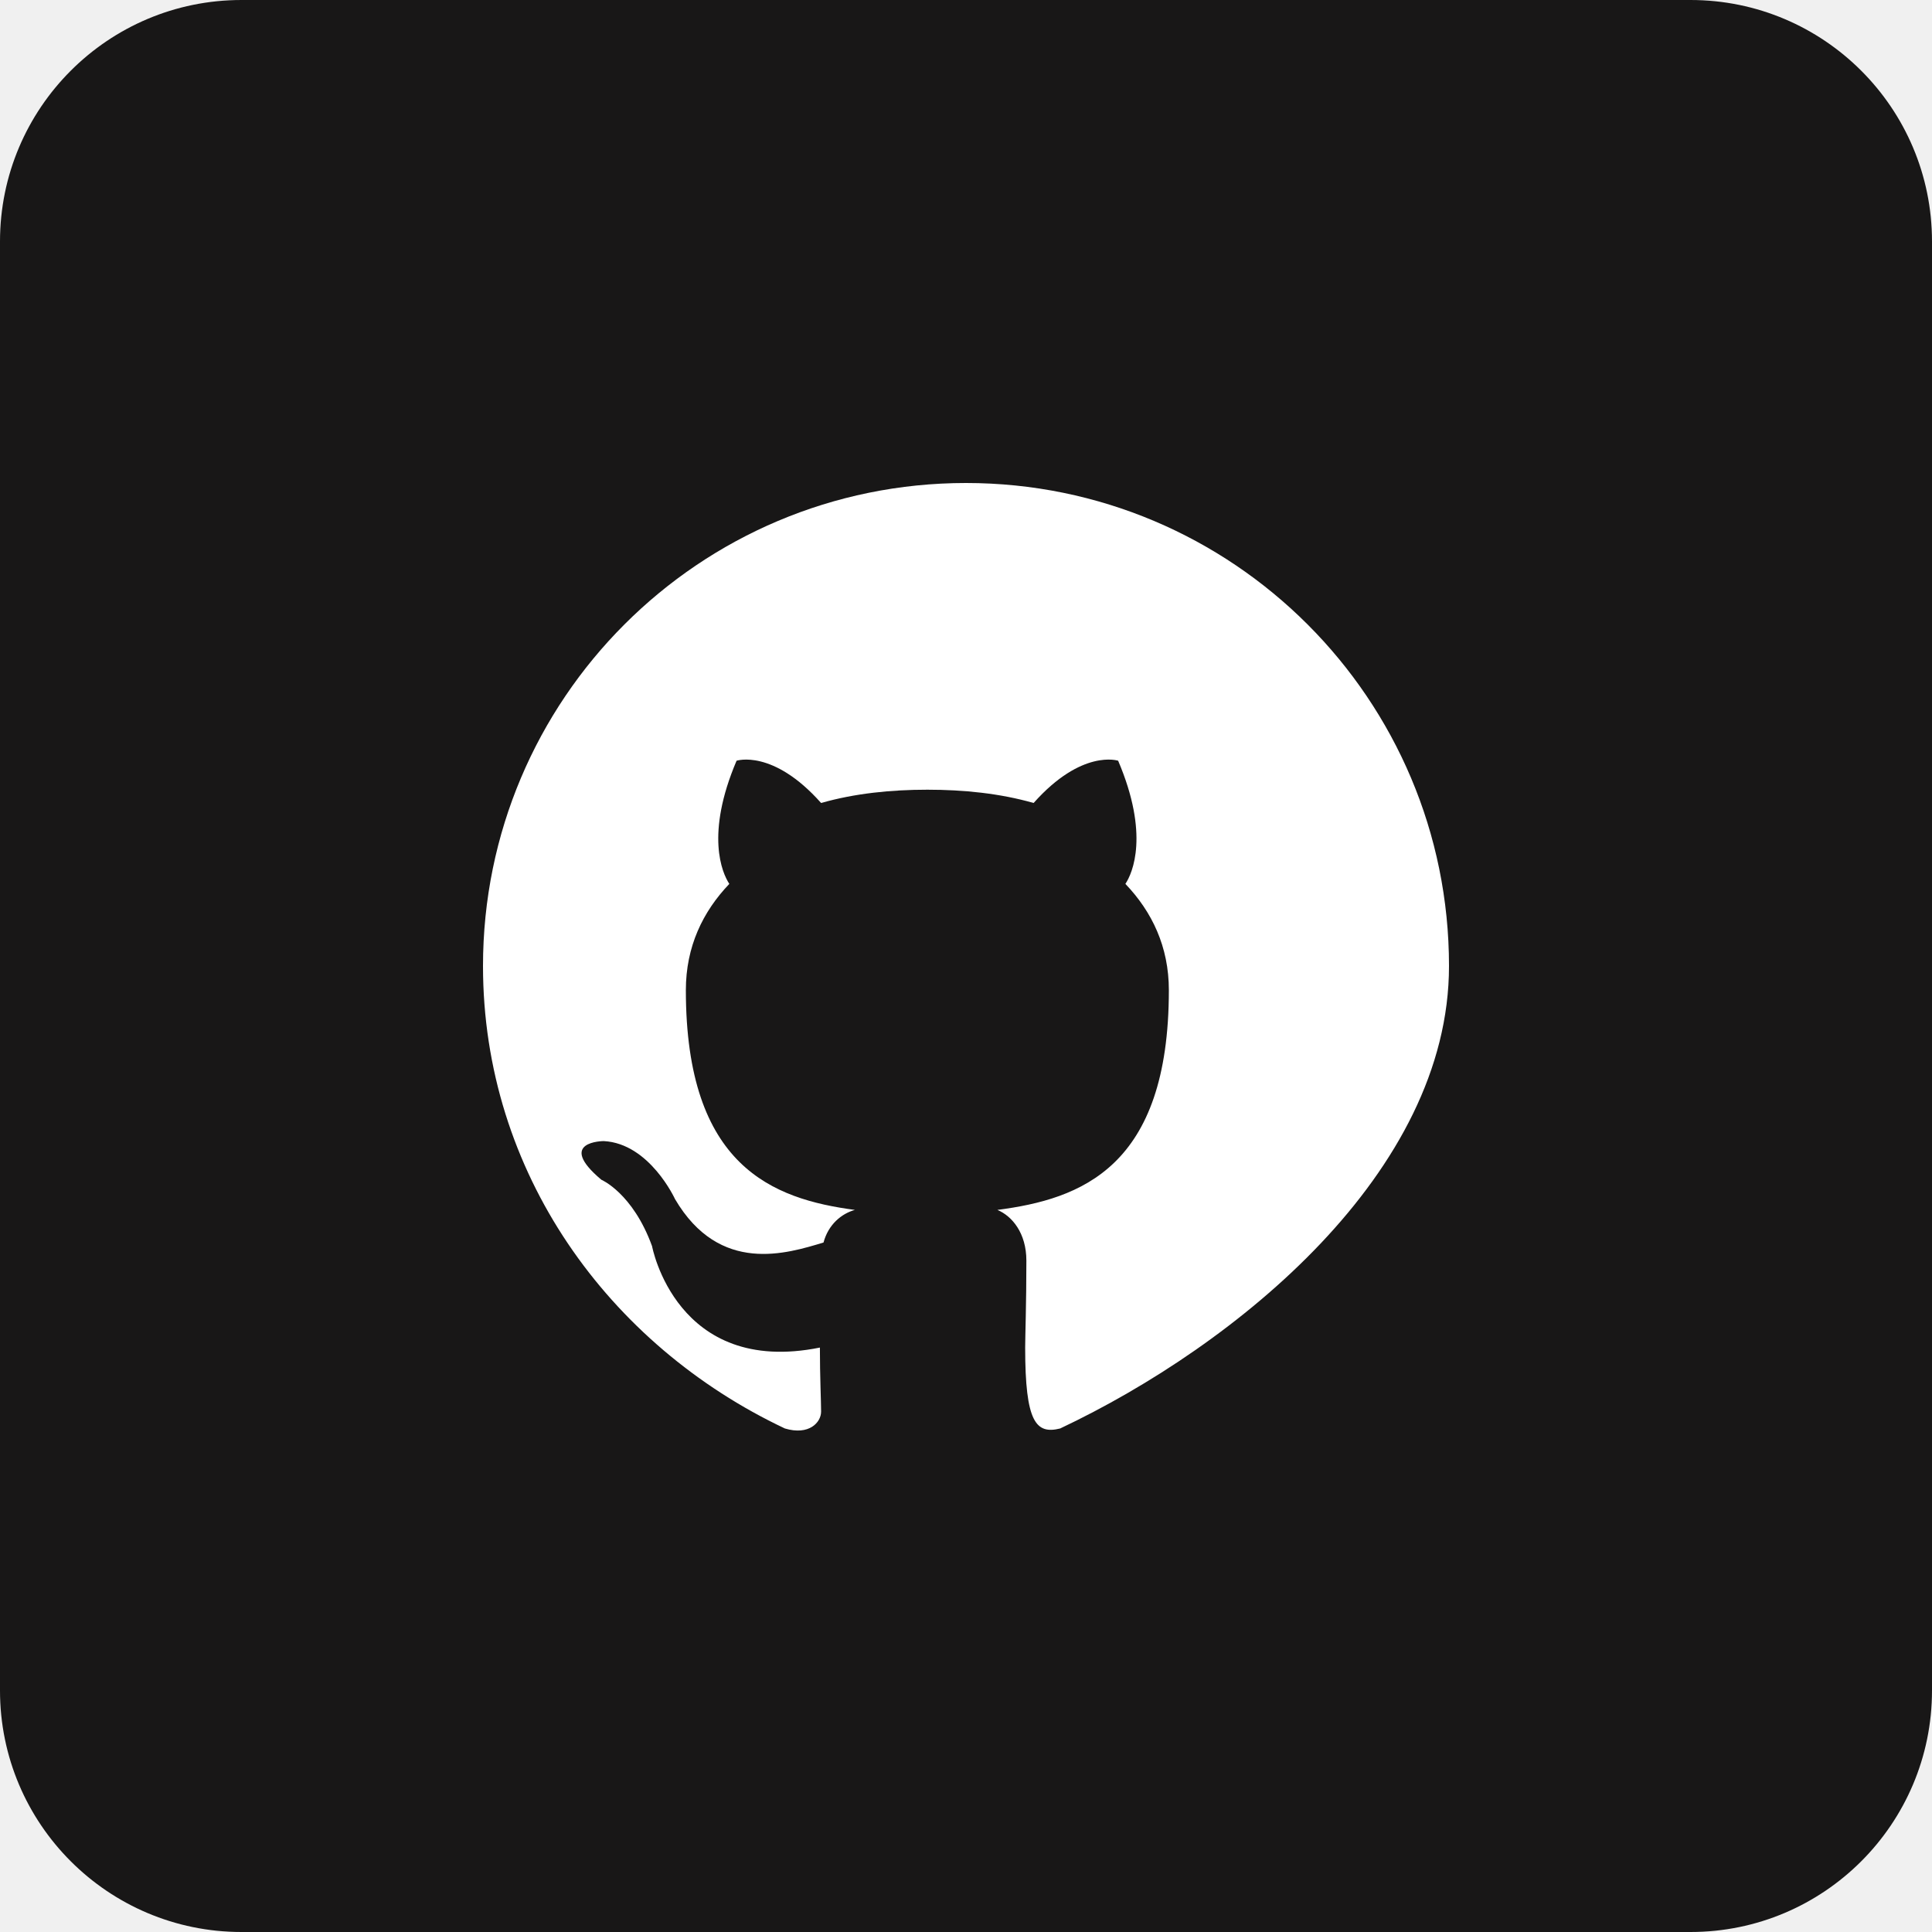
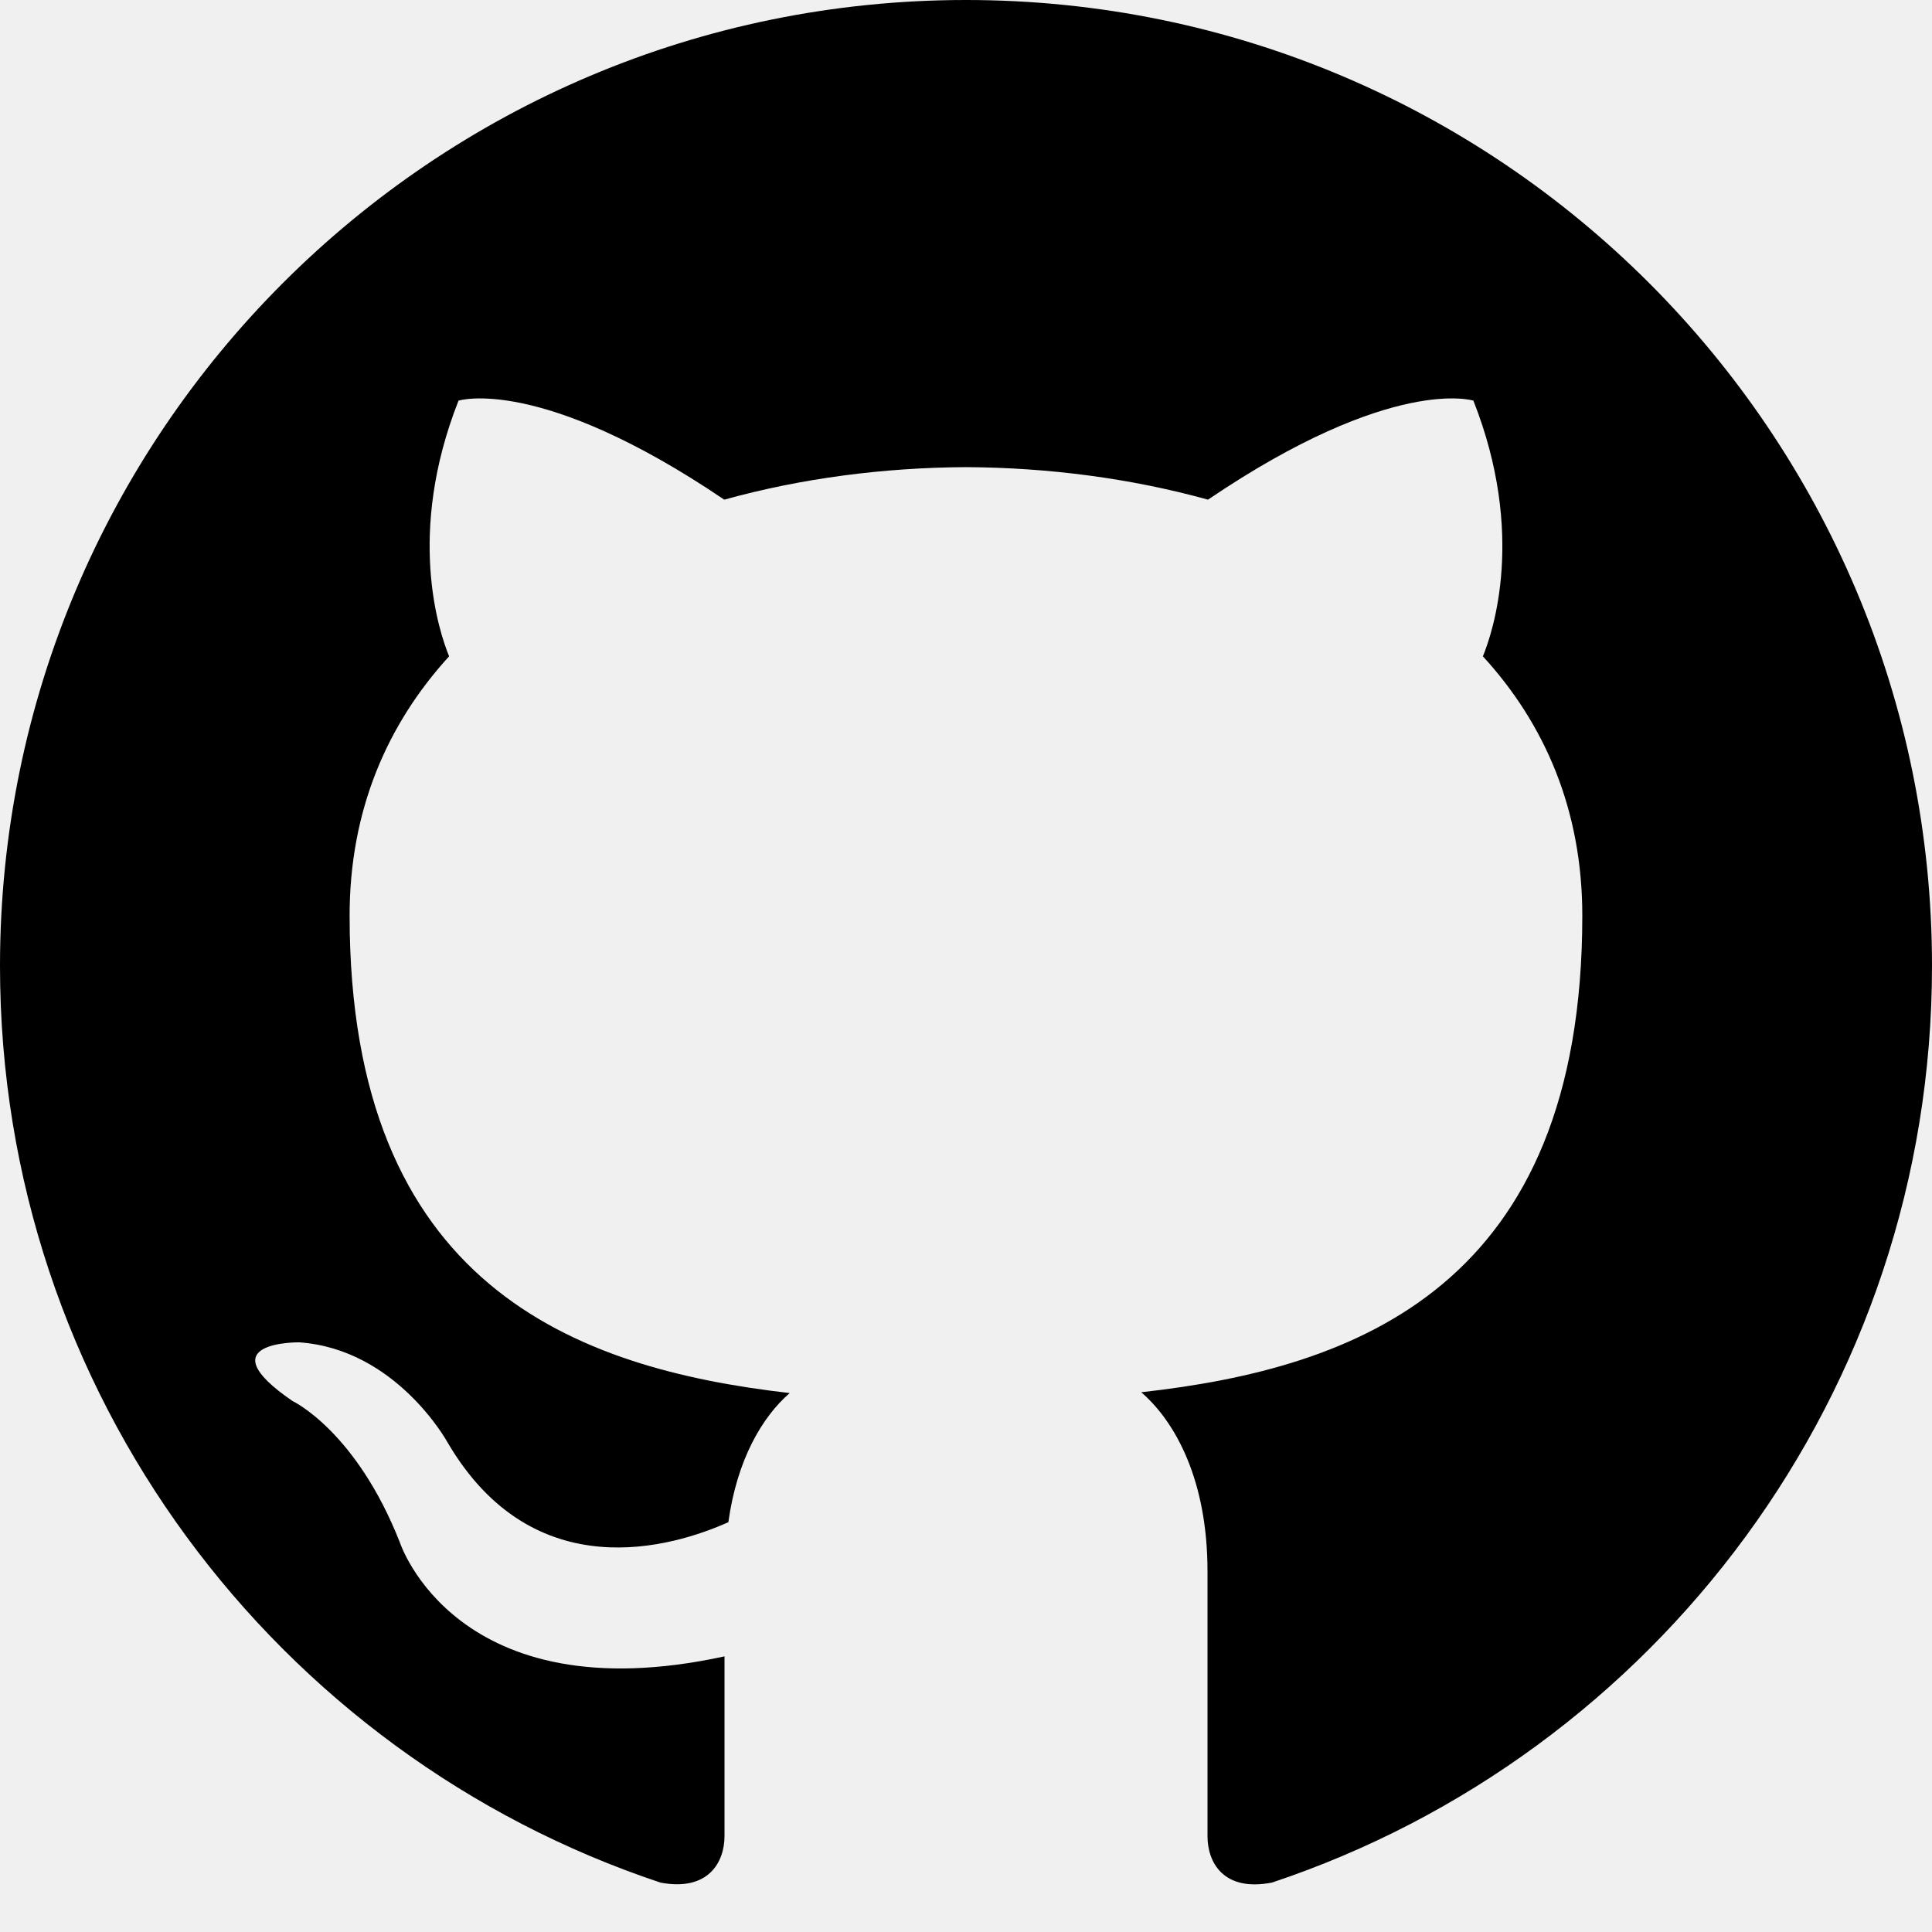
- <svg xmlns="http://www.w3.org/2000/svg" width="64" height="64" viewBox="0 0 64 64" fill="none">
-   <rect width="64" height="64" rx="8" fill="#181717" />
-   <path d="M32 16C23.16 16 16 23.16 16 32C16 38.84 20.16 44.56 26 47.32C26.8 47.56 27.2 47.12 27.2 46.76C27.2 46.44 27.16 45.6 27.16 44.64C22.4 45.6 21.6 41.28 21.6 41.28C20.96 39.52 19.92 39.08 19.92 39.08C18.4 37.8 20 37.8 20 37.8C21.52 37.88 22.36 39.72 22.36 39.72C23.84 42.24 26.08 41.52 27.28 41.16C27.44 40.56 27.88 40.2 28.32 40.08C25.6 39.72 22.72 38.64 22.72 32.8C22.72 31.36 23.28 30.2 24.16 29.28C23.92 28.92 23.36 27.64 24.4 25.2C24.4 25.2 25.6 24.8 27.2 26.6C28.32 26.28 29.52 26.16 30.72 26.16C31.92 26.16 33.12 26.28 34.24 26.6C35.84 24.8 37.04 25.2 37.04 25.2C38.08 27.64 37.52 28.92 37.28 29.28C38.16 30.2 38.72 31.36 38.72 32.8C38.72 38.68 35.8 39.72 33.04 40.08C33.52 40.28 34 40.84 34 41.76C34 43.2 33.96 44.28 33.96 44.64C33.96 47.12 34.32 47.52 35.12 47.32C40.96 44.56 48 38.84 48 32C48 23.16 40.84 16 32 16Z" fill="#FFFFFF" />
+ <svg xmlns="http://www.w3.org/2000/svg" viewBox="0 0 24 24" fill="currentColor">
+   <path d="M12 0c-6.626 0-12 5.373-12 12 0 5.302 3.438 9.8 8.207 11.387.599.111.793-.261.793-.577v-2.234c-3.338.726-4.033-1.416-4.033-1.416-.546-1.387-1.333-1.756-1.333-1.756-1.089-.745.083-.729.083-.729 1.205.084 1.839 1.237 1.839 1.237 1.07 1.834 2.807 1.304 3.492.997.107-.775.418-1.305.762-1.604-2.665-.305-5.467-1.334-5.467-5.931 0-1.311.469-2.381 1.236-3.221-.124-.303-.535-1.524.117-3.176 0 0 1.008-.322 3.301 1.23.957-.266 1.983-.399 3.003-.404 1.02.005 2.047.138 3.006.404 2.291-1.552 3.297-1.23 3.297-1.23.653 1.653.242 2.874.118 3.176.77.84 1.235 1.911 1.235 3.221 0 4.609-2.807 5.624-5.479 5.921.43.372.823 1.102.823 2.222v3.293c0 .319.192.694.801.576 4.765-1.589 8.199-6.086 8.199-11.386 0-6.627-5.373-12-12-12z" />
</svg>
